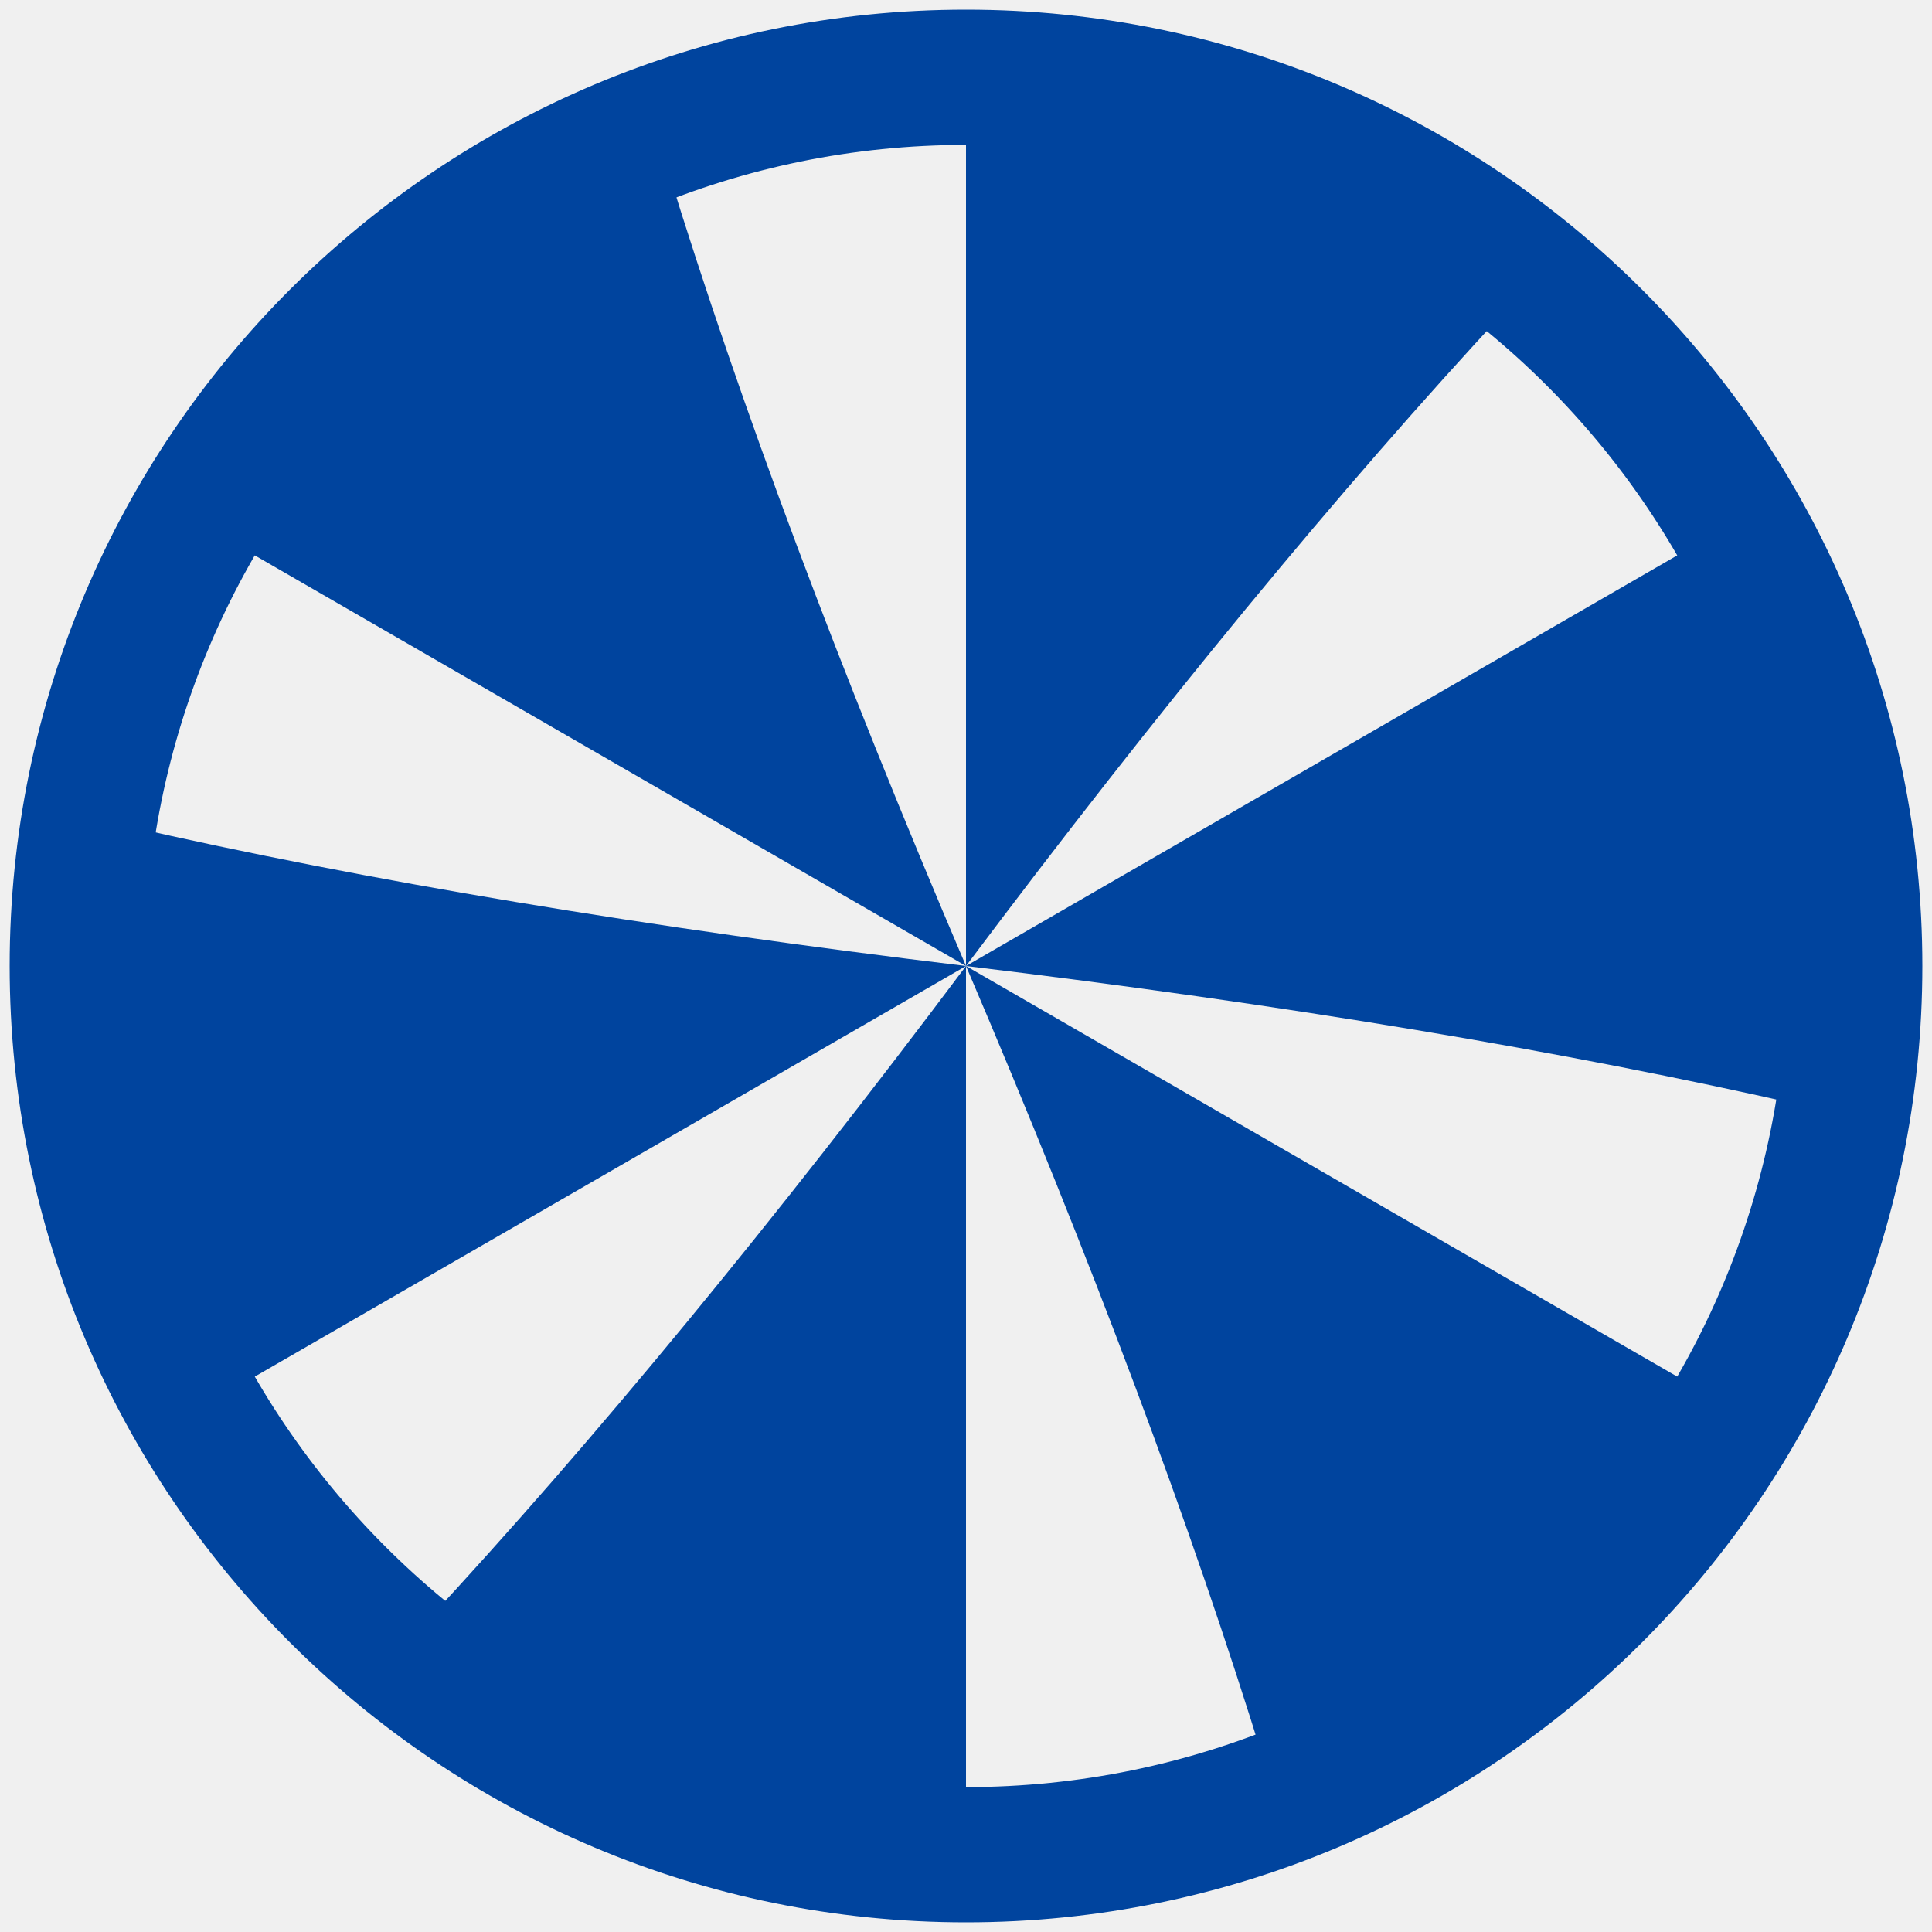
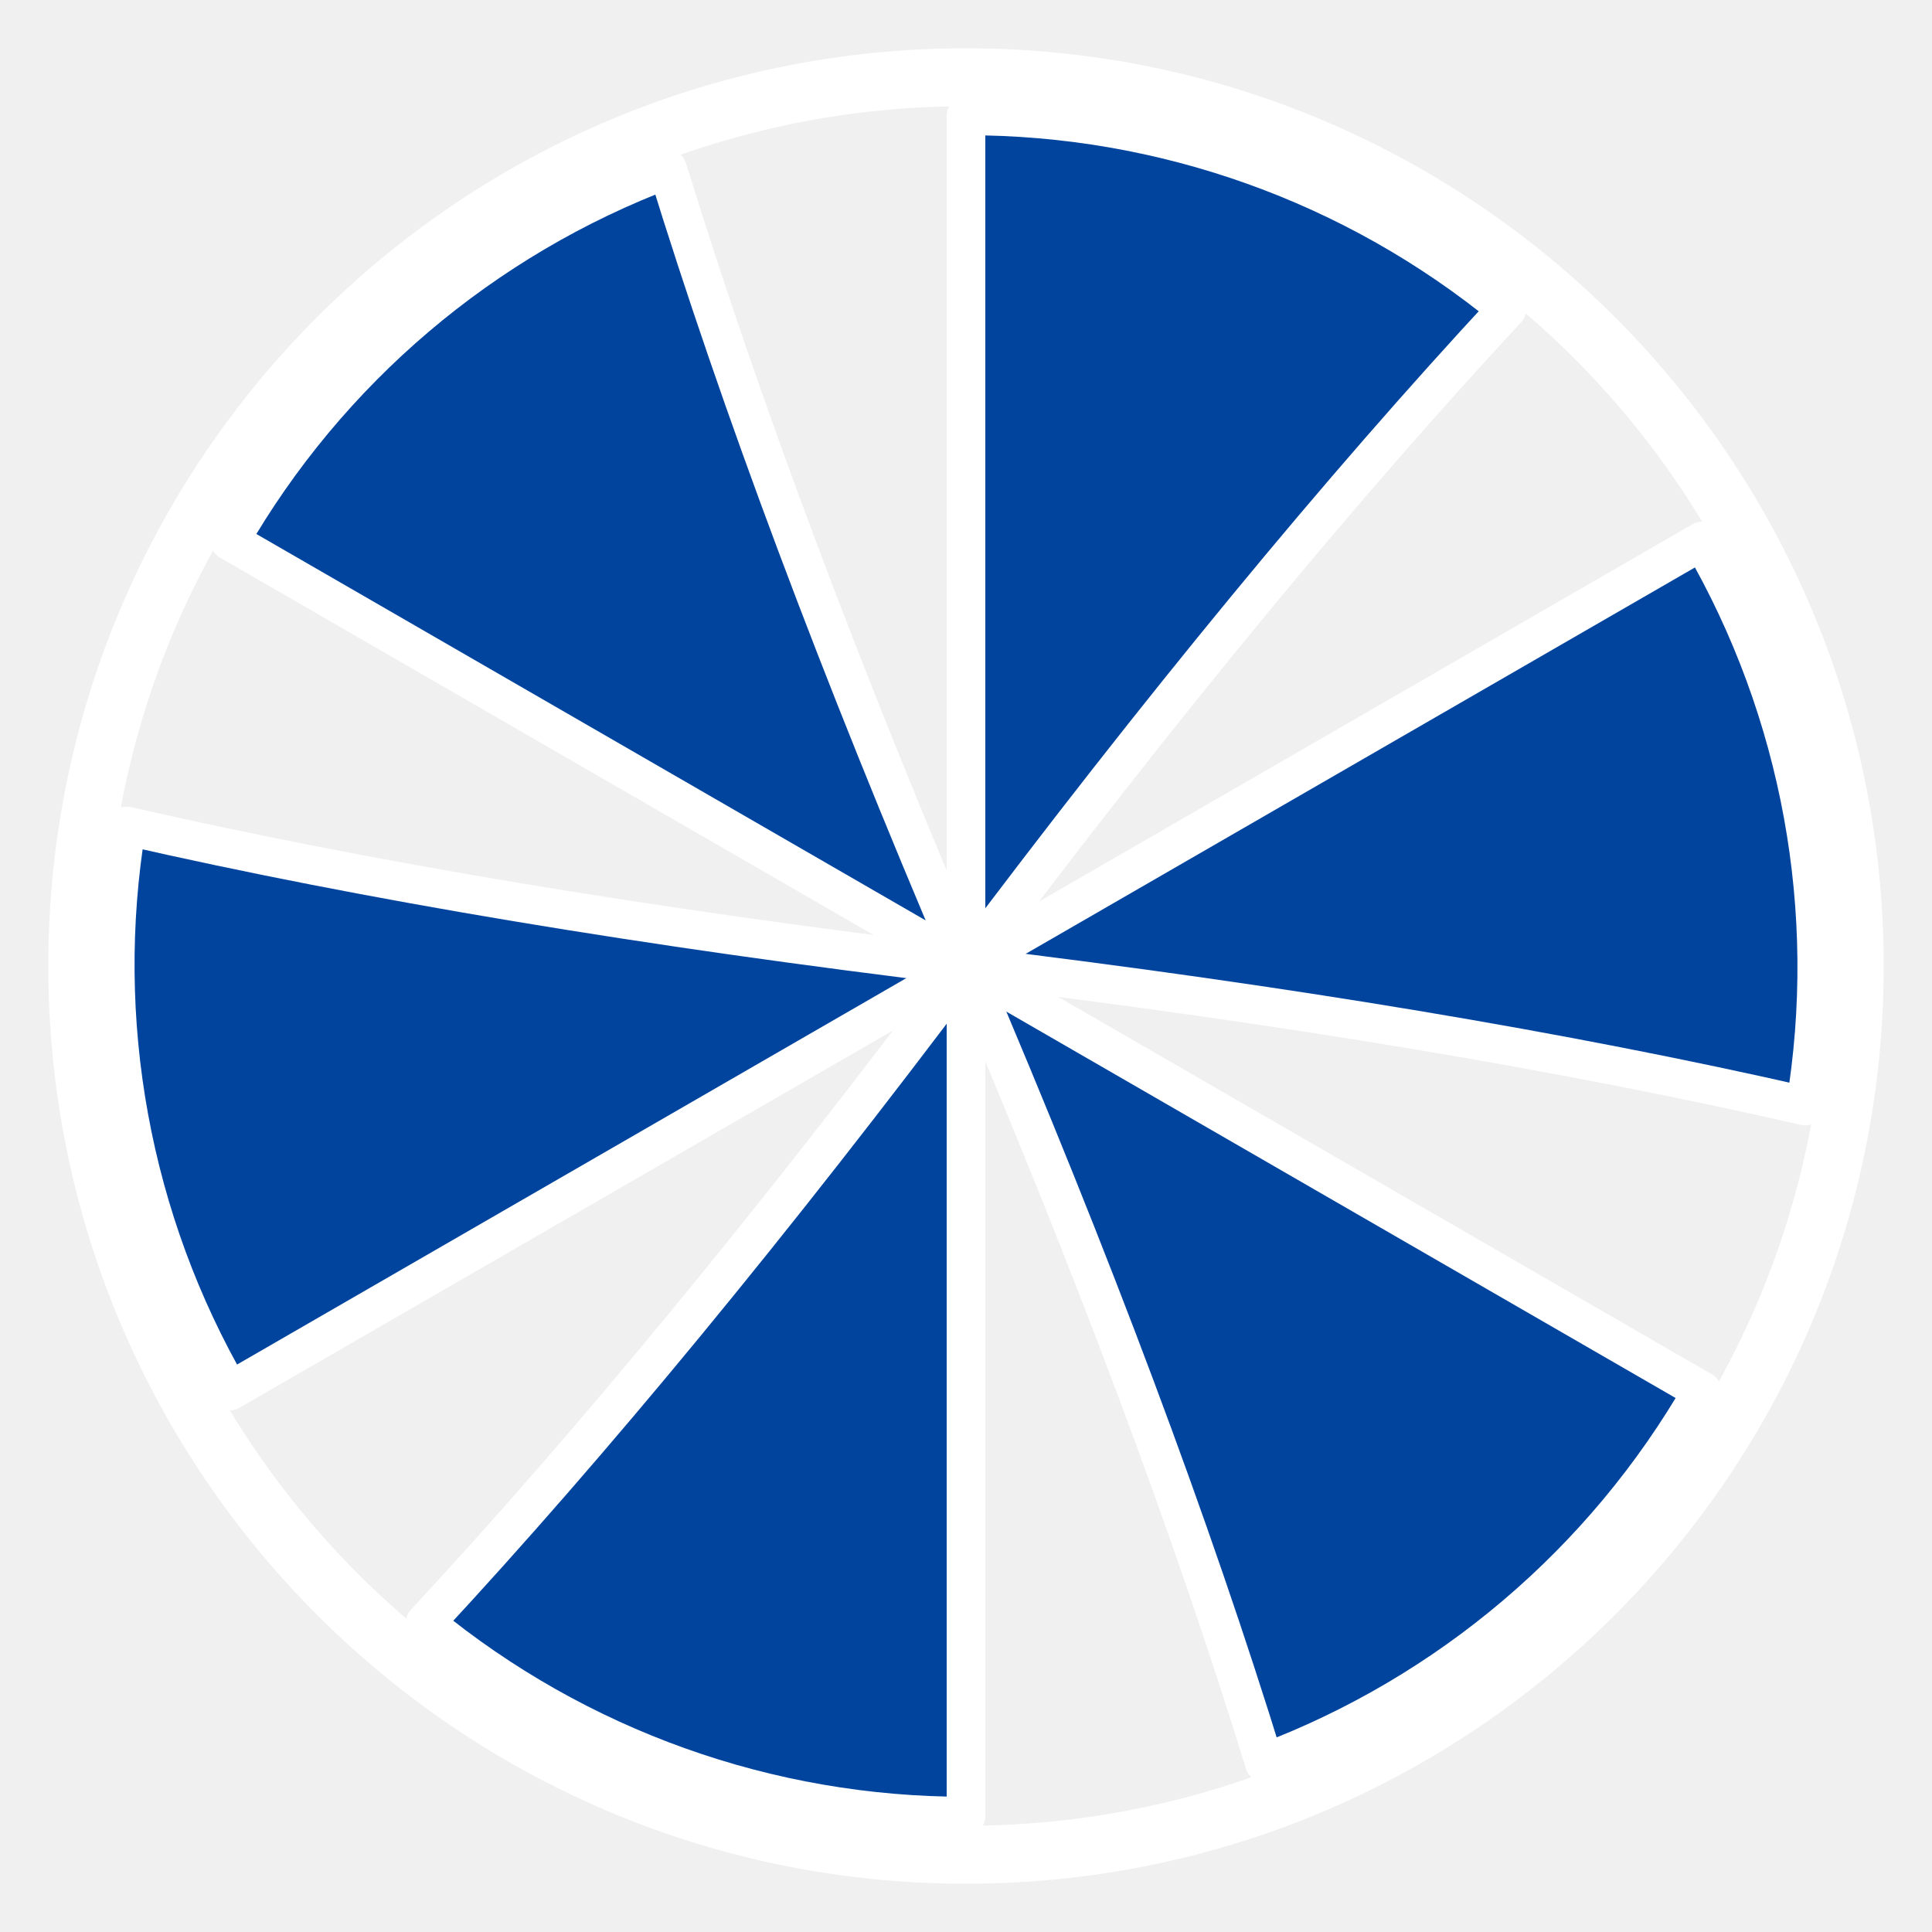
<svg xmlns="http://www.w3.org/2000/svg" viewBox="0 0 100 100">
-   <circle cx="50" cy="50" r="46" fill="none" stroke="#00449E" stroke-width="7" />
-   <g fill="#00449E">
+   <circle cx="50" cy="50" r="46" fill="none" stroke="white" stroke-width="3" />
+   <g fill="#00449E" stroke="white" stroke-width="2" stroke-linejoin="round">
    <path d="M 50,50 L 50,6 A 44,44 0 0,1 78,16 Q 65,30 50,50 Z" />
    <path d="M 50,50 L 50,6 A 44,44 0 0,1 78,16 Q 65,30 50,50 Z" transform="rotate(60 50 50)" />
    <path d="M 50,50 L 50,6 A 44,44 0 0,1 78,16 Q 65,30 50,50 Z" transform="rotate(120 50 50)" />
    <path d="M 50,50 L 50,6 A 44,44 0 0,1 78,16 Q 65,30 50,50 Z" transform="rotate(180 50 50)" />
    <path d="M 50,50 L 50,6 A 44,44 0 0,1 78,16 Q 65,30 50,50 Z" transform="rotate(240 50 50)" />
    <path d="M 50,50 L 50,6 A 44,44 0 0,1 78,16 Q 65,30 50,50 Z" transform="rotate(300 50 50)" />
  </g>
</svg>
